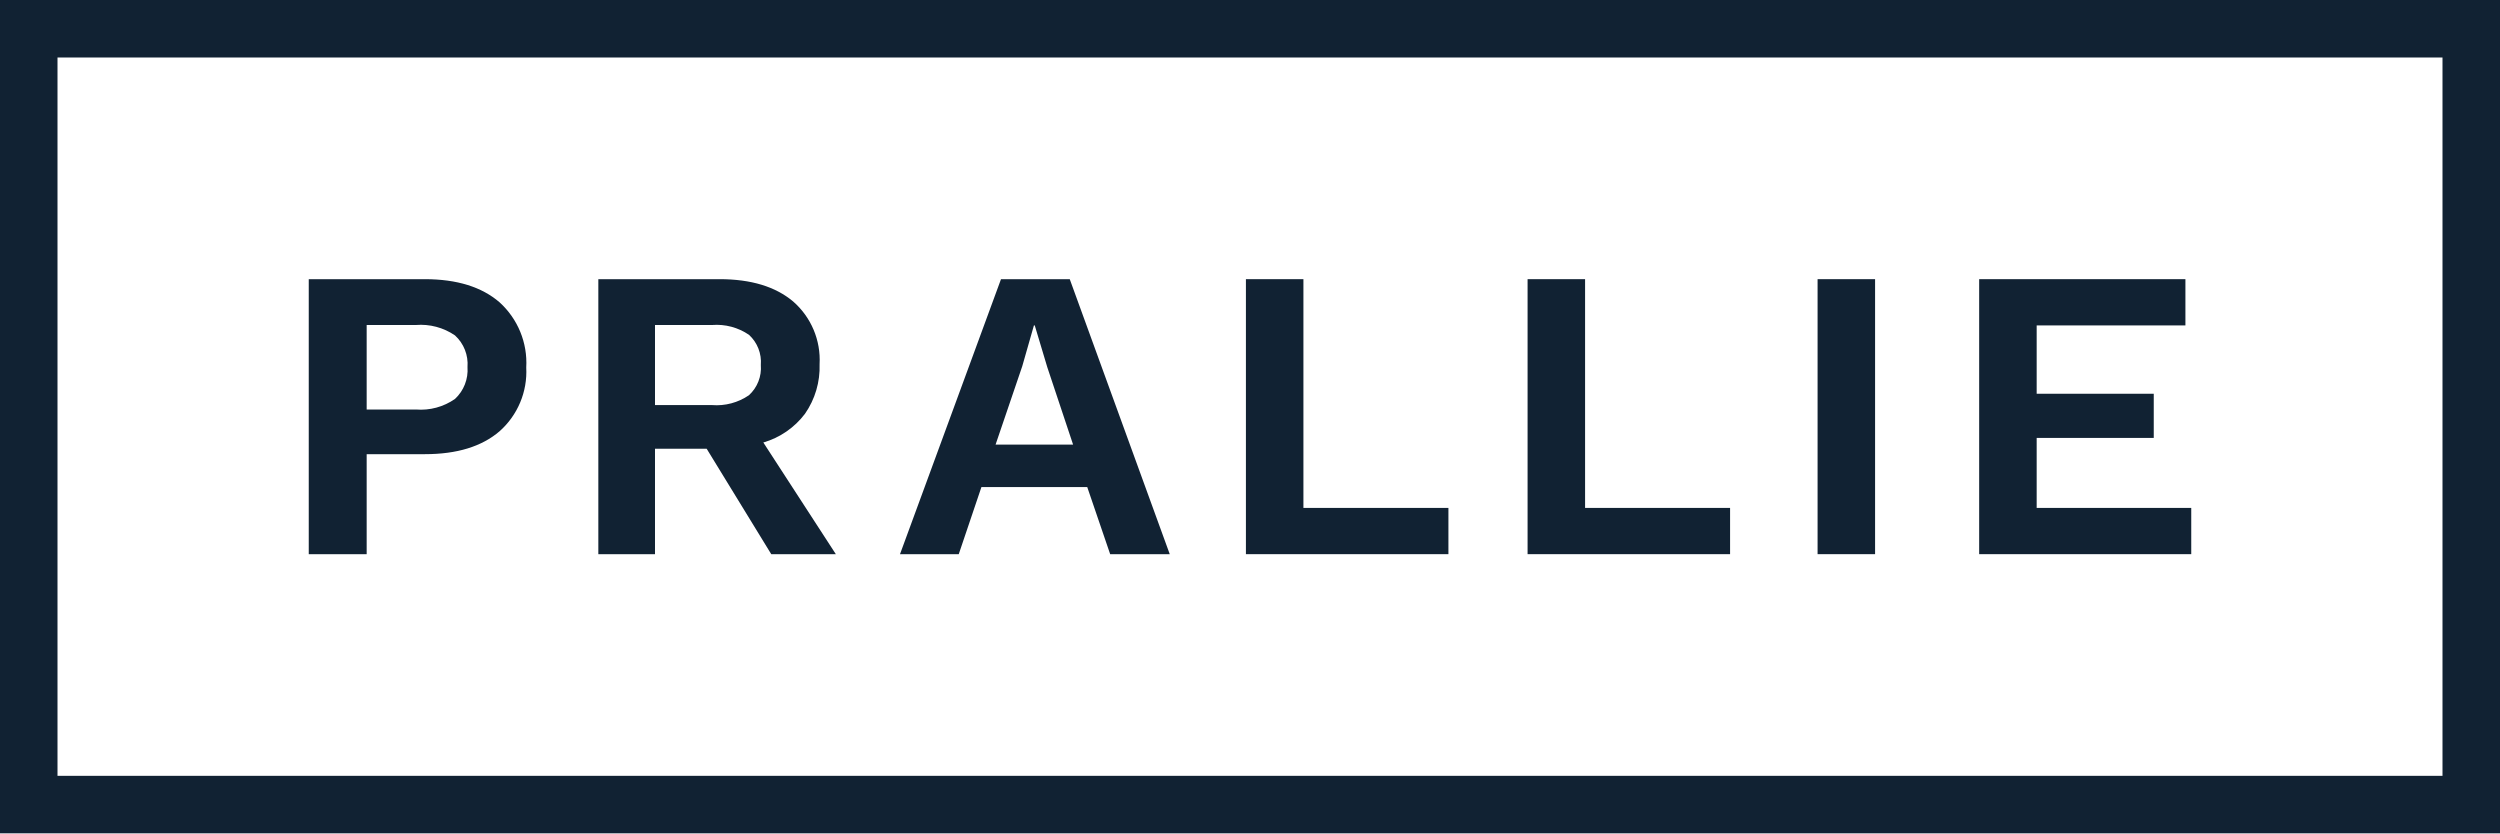
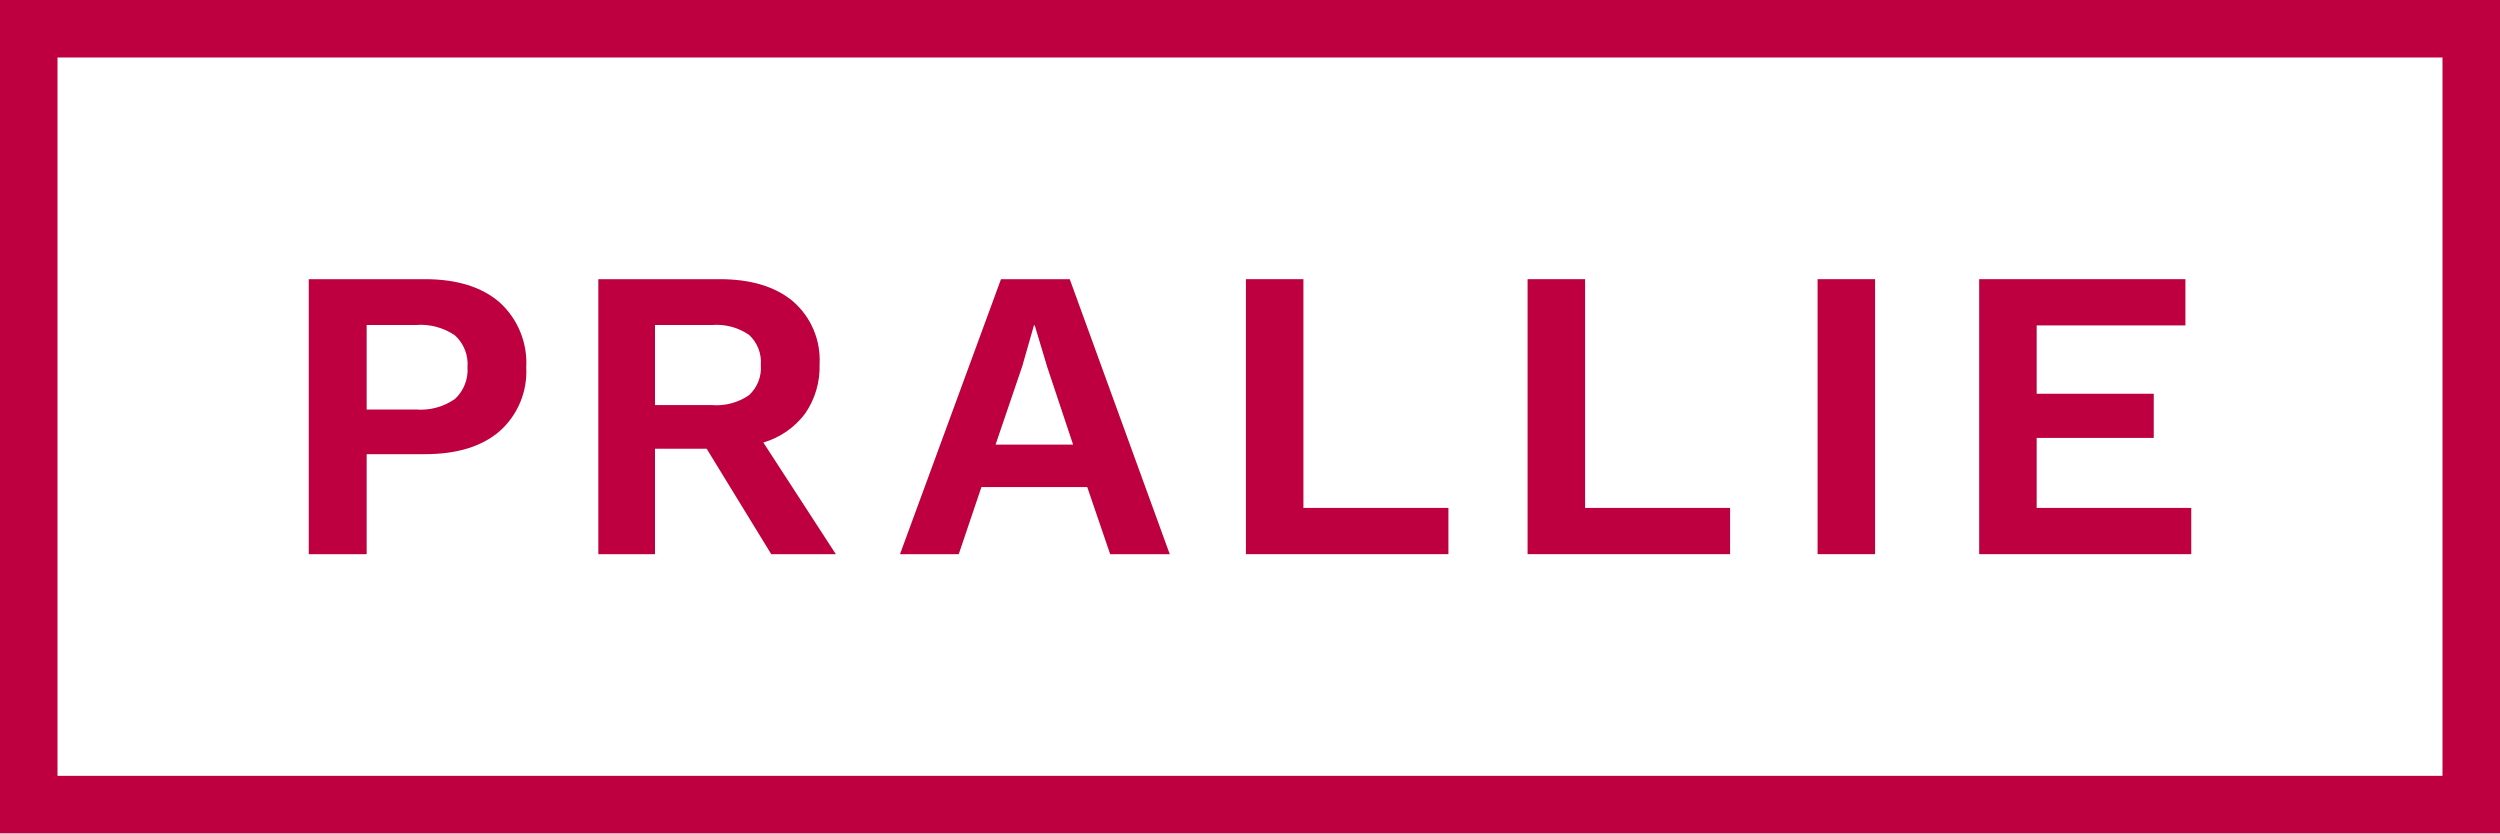
<svg xmlns="http://www.w3.org/2000/svg" id="logo" viewBox="0 0 300 100">
  <defs>
-     <style>.cls-1{fill:#112233;}</style>
+     <style>.cls-1{fill:#BF0040;}</style>
  </defs>
  <path class="cls-1" d="M0,0V100H300V0ZM293.1,93.1H6.9V6.9H293.1Z" />
  <path class="cls-1" d="M44,54.5h7q5.75,0,8.95-2.75a9.55,9.55,0,0,0,3.2-7.65,9.8,9.8,0,0,0-3.2-7.82q-3.2-2.77-8.95-2.78H37.05v33H44ZM44,39h5.9a7.27,7.27,0,0,1,4.7,1.25,4.66,4.66,0,0,1,1.5,3.8,4.74,4.74,0,0,1-1.5,3.82,7.17,7.17,0,0,1-4.7,1.27H44Z" />
  <path class="cls-1" d="M78.6,53.85h6.2L92.55,66.5h7.75L91.6,53.1a9.64,9.64,0,0,0,5-3.45,9.83,9.83,0,0,0,1.75-5.95,9.3,9.3,0,0,0-3.17-7.52Q92,33.5,86.35,33.5H71.8v33h6.8ZM78.6,39h6.85a6.89,6.89,0,0,1,4.43,1.18A4.43,4.43,0,0,1,91.3,43.8a4.43,4.43,0,0,1-1.43,3.63,6.88,6.88,0,0,1-4.43,1.18H78.6Z" />
  <path class="cls-1" d="M117.77,58.45h12.7l2.75,8.05h7.15l-12-33h-8.25L108,66.5h7.05Zm4.9-14.5,1.4-4.9h.1l1.5,5,3.1,9.3h-9.3Z" />
  <polygon class="cls-1" points="173.81 60.95 156.41 60.95 156.41 33.5 149.51 33.5 149.51 66.5 173.81 66.5 173.81 60.95" />
  <polygon class="cls-1" points="207.61 60.95 190.21 60.95 190.21 33.5 183.31 33.5 183.31 66.5 207.61 66.5 207.61 60.95" />
  <rect class="cls-1" x="218.11" y="33.5" width="6.9" height="33" />
  <polygon class="cls-1" points="262.95 60.95 244.4 60.95 244.4 52.55 258.45 52.55 258.45 47.25 244.4 47.25 244.4 39.05 262.25 39.05 262.25 33.5 237.5 33.5 237.5 66.5 262.95 66.5 262.95 60.95" />
</svg>
